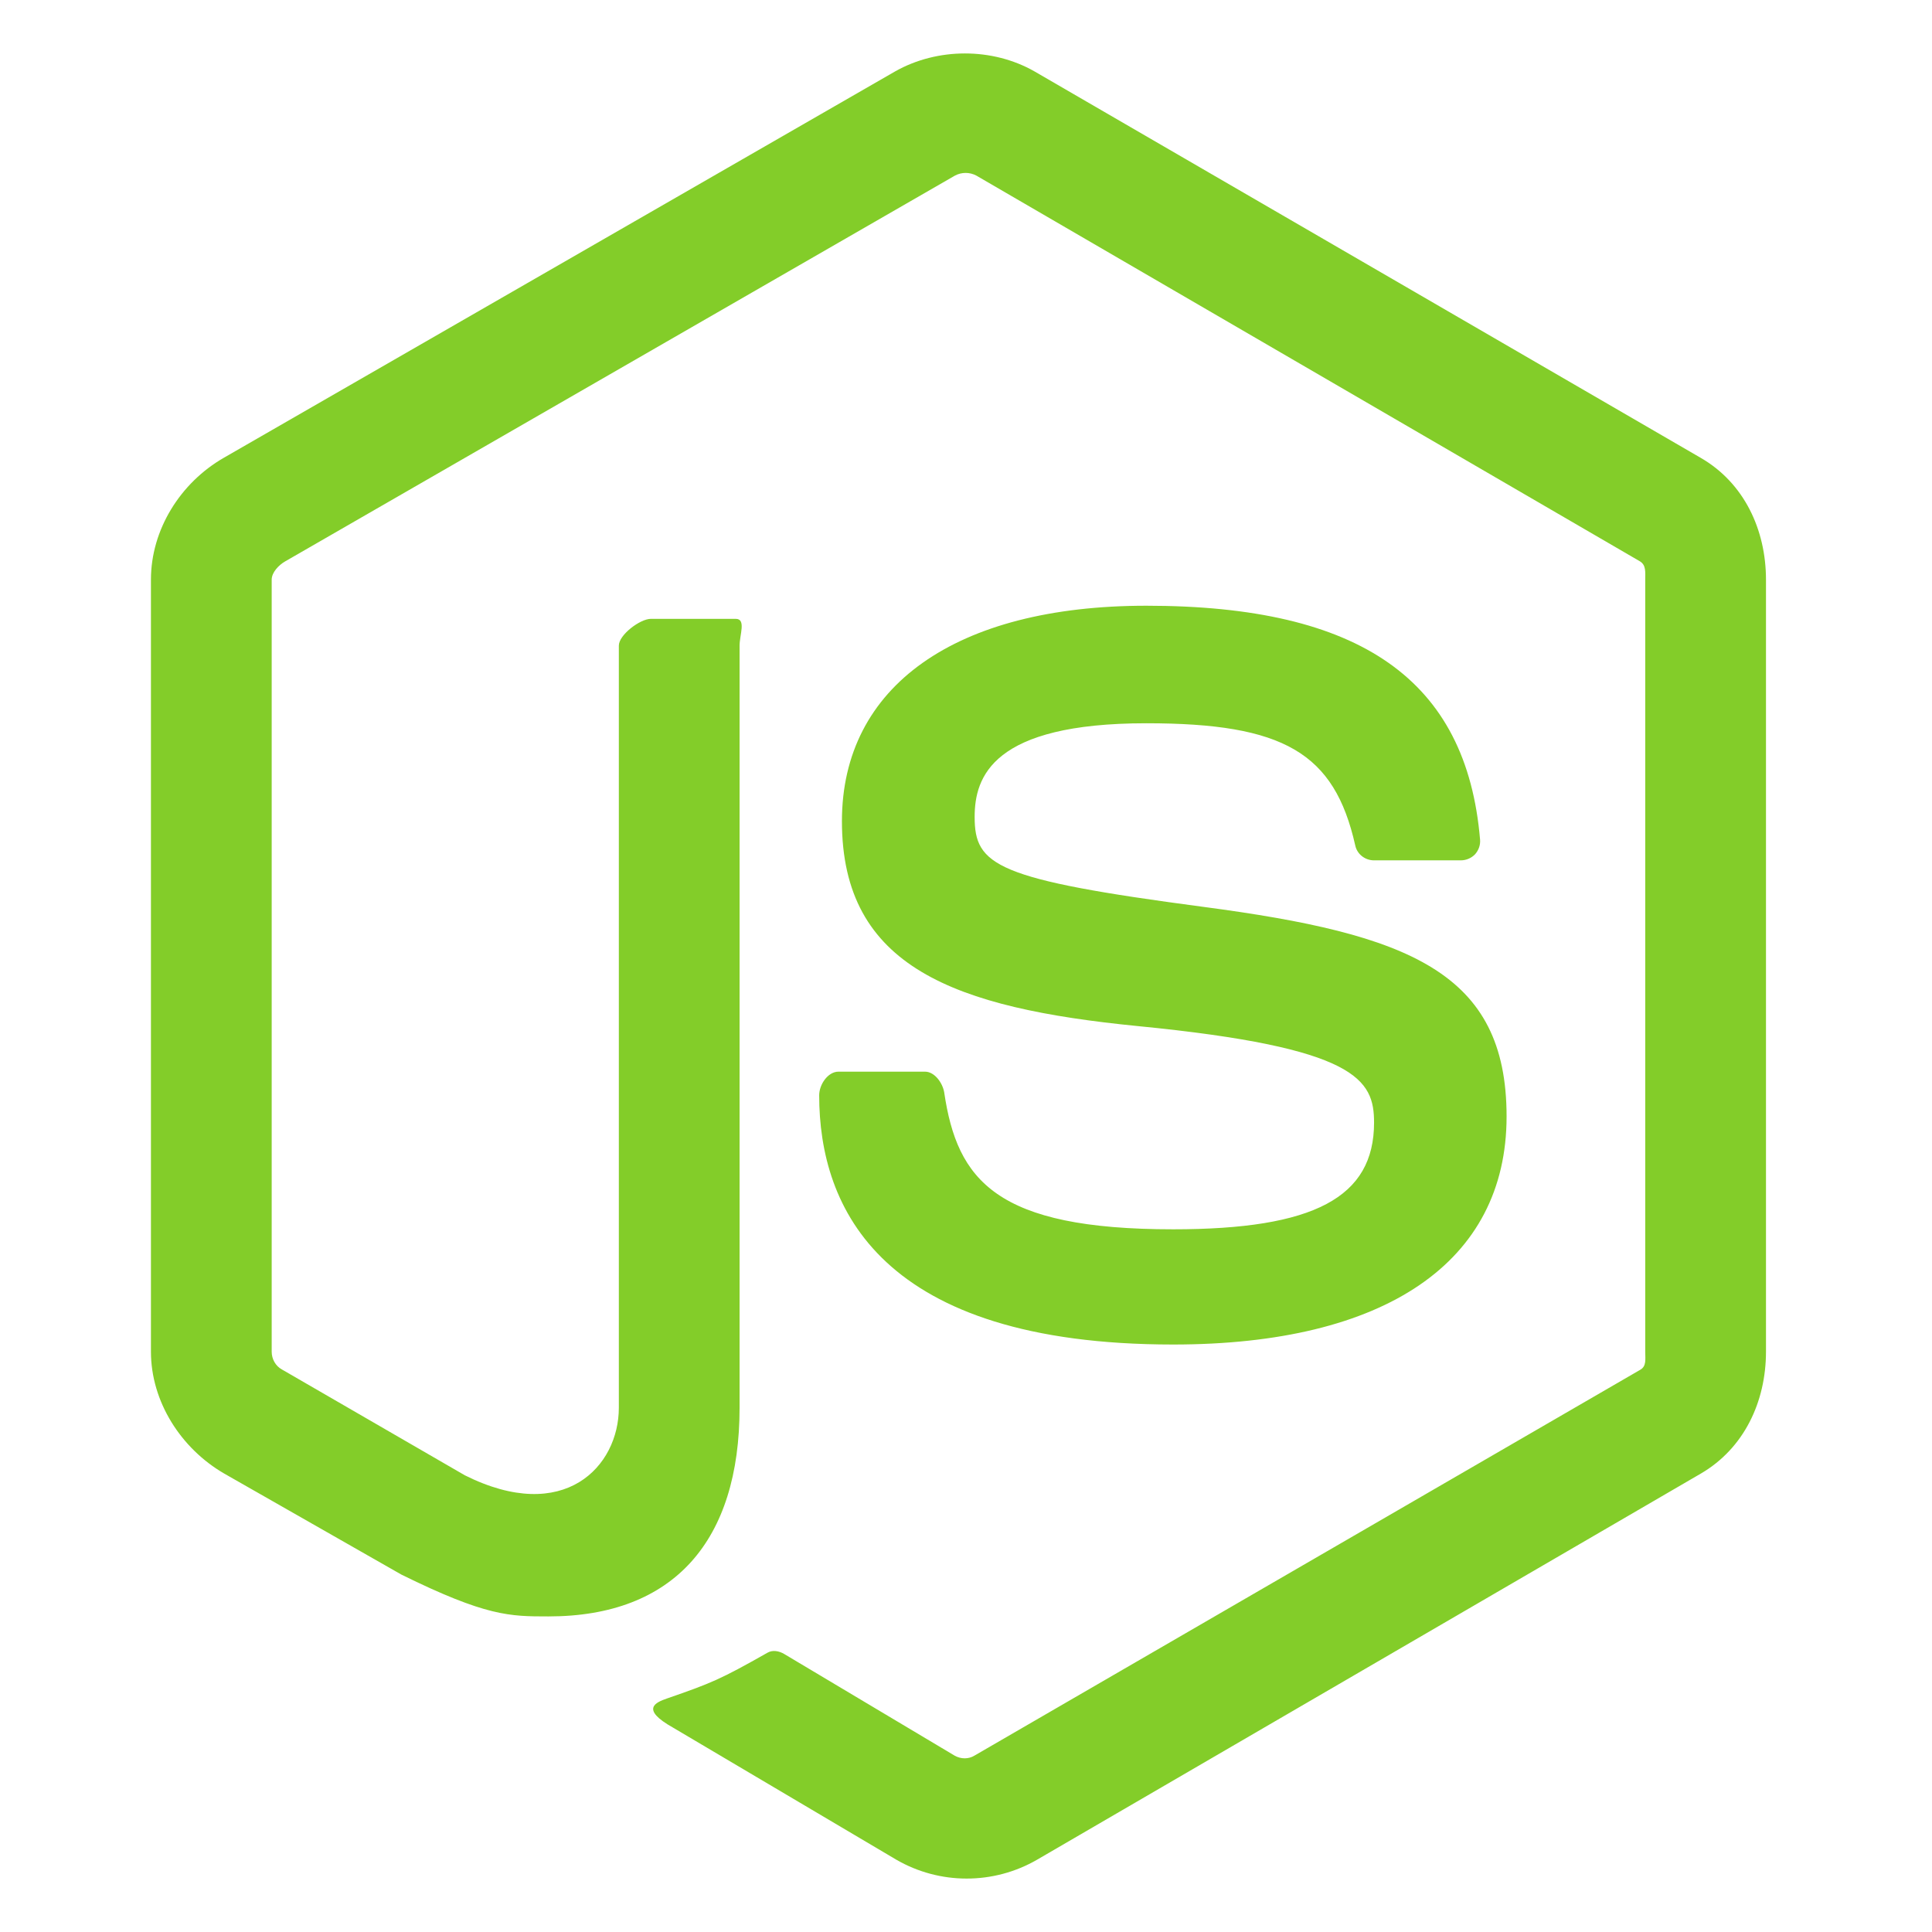
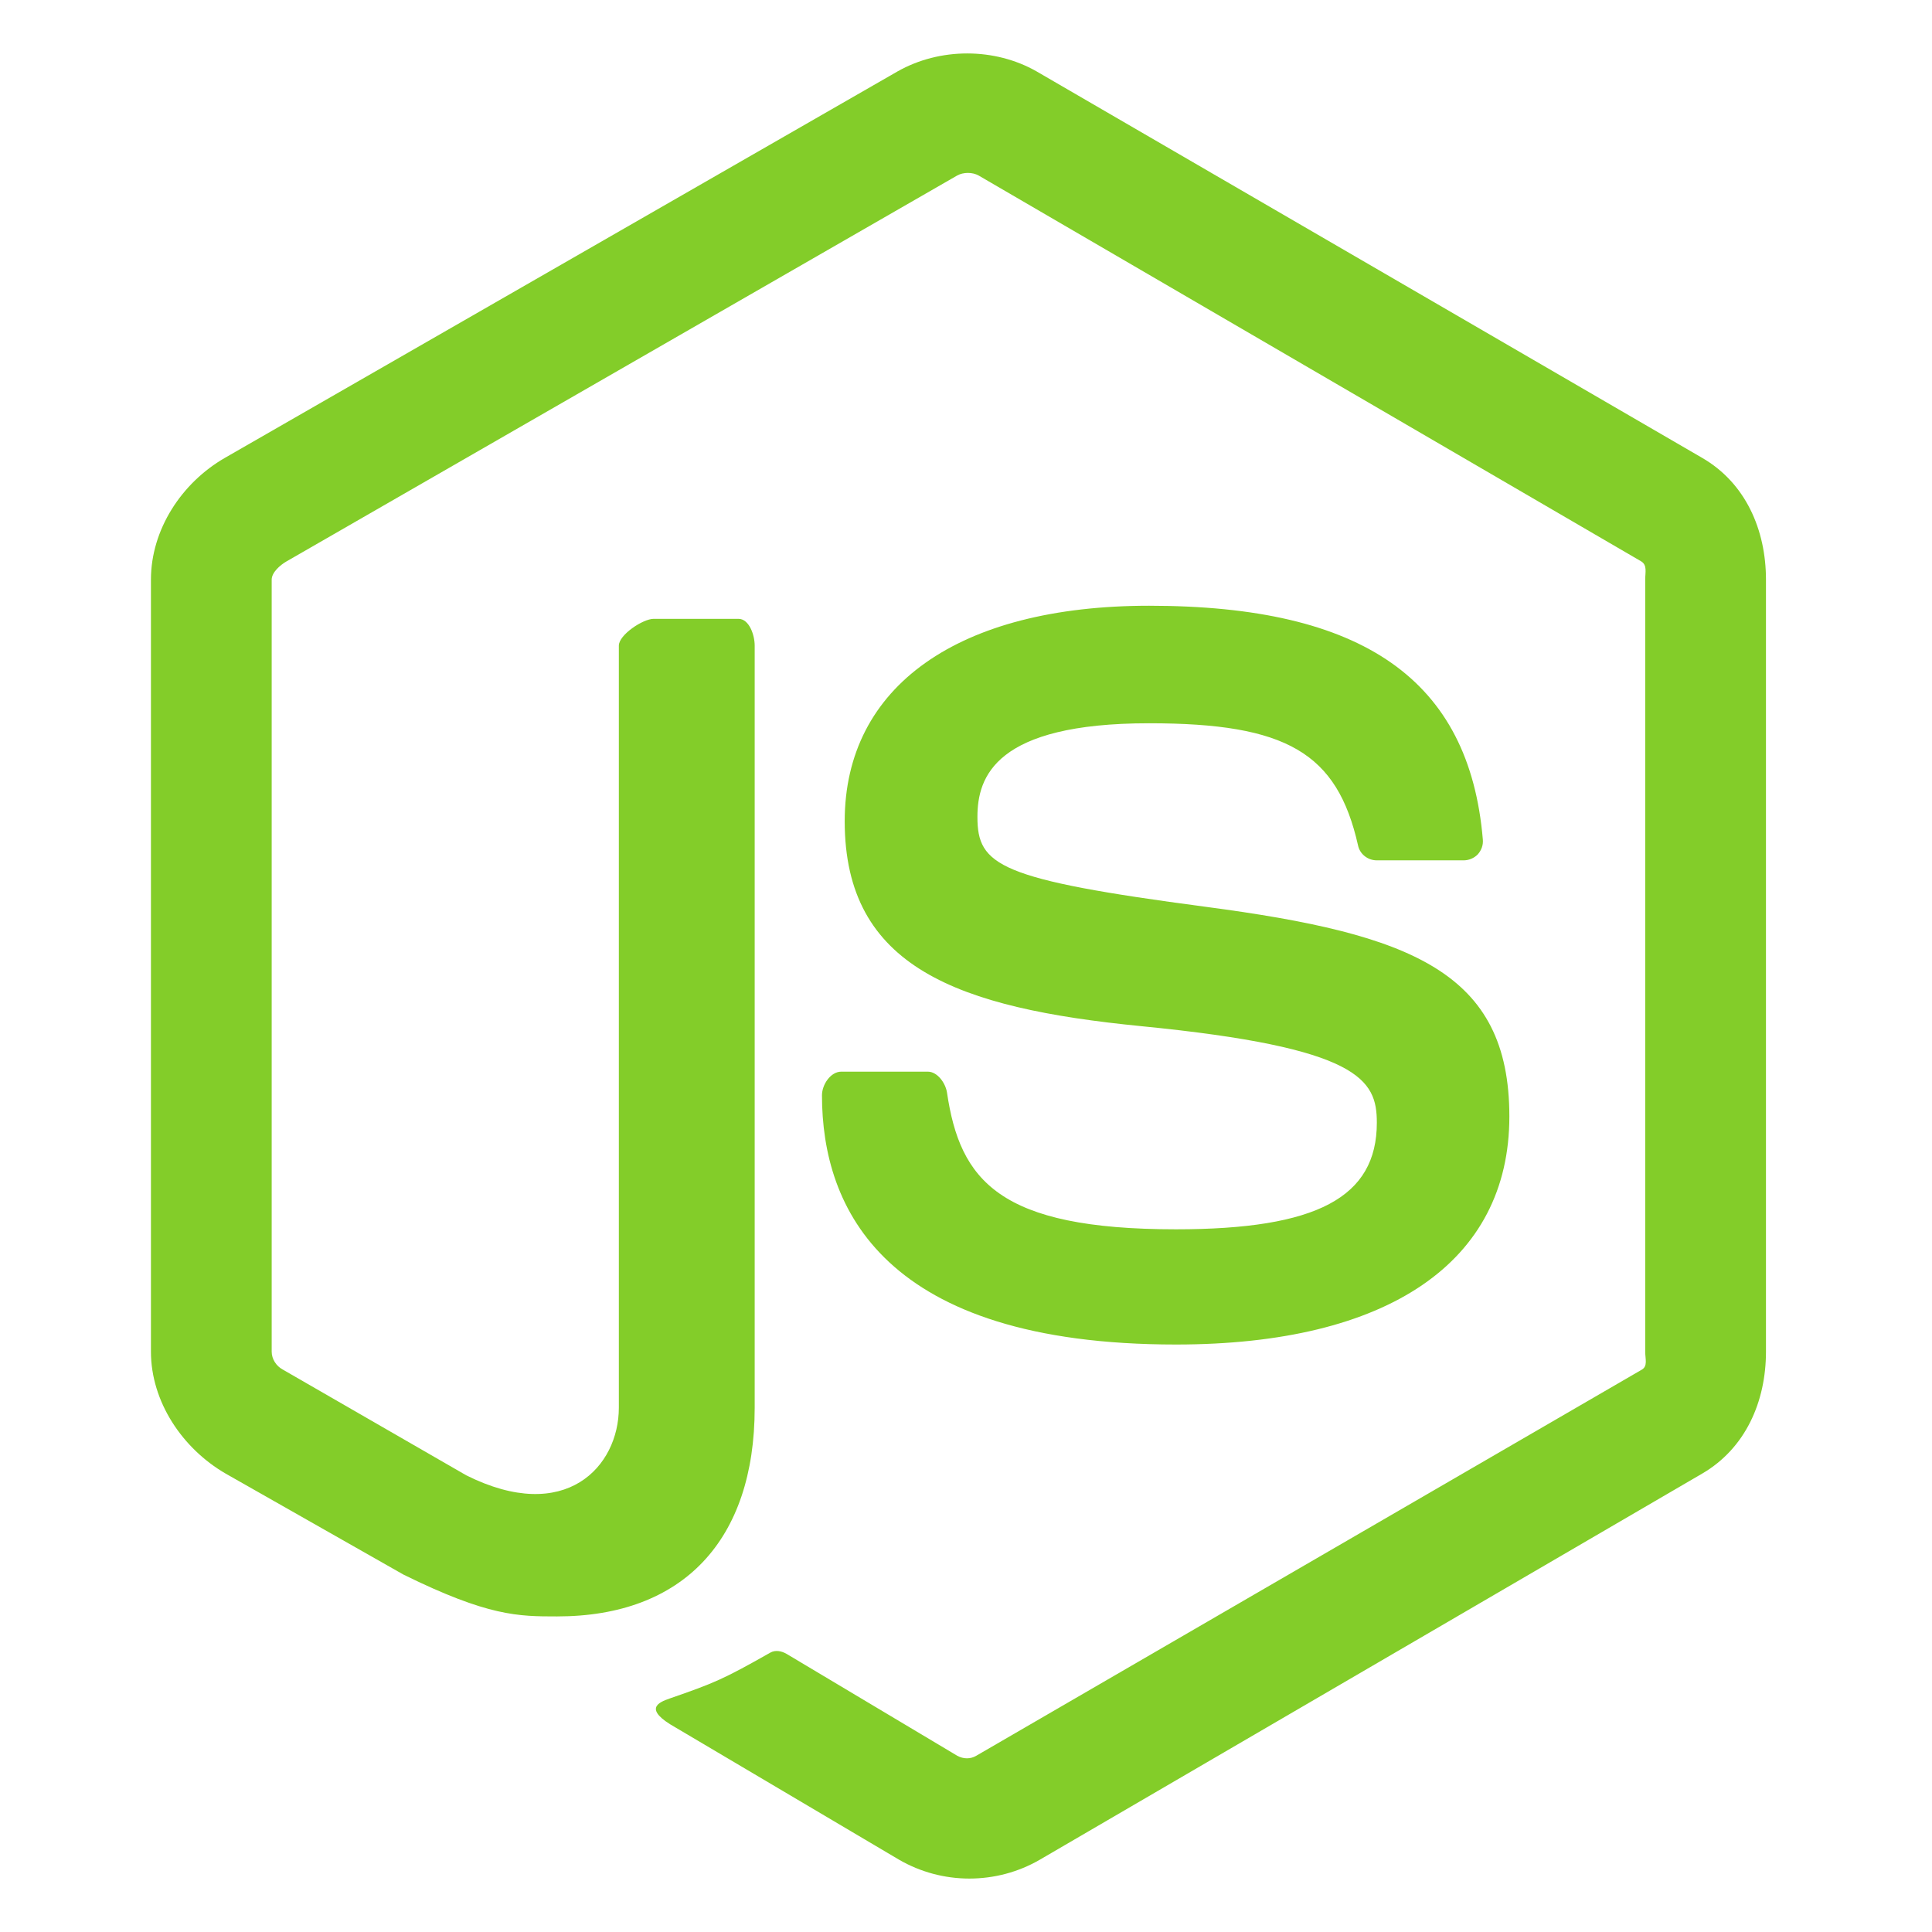
<svg xmlns="http://www.w3.org/2000/svg" viewBox="0 0 128 128">
-   <path fill="#83CD29" d="M112.678 30.334L68.535 4.729c-2.781-1.584-6.424-1.584-9.227 0L14.82 30.334C11.951 31.985 10 35.088 10 38.407v51.142c0 3.319 1.992 6.423 4.862 8.083l11.729 6.688c5.627 2.772 7.186 2.772 9.746 2.772 8.334 0 12.662-5.039 12.662-13.828v-50.49C49 42.061 49.445 41 48.744 41h-5.622C42.41 41 41 42.061 41 42.773v50.49c0 3.896-3.616 7.773-10.202 4.48L18.676 90.73c-.422-.23-.676-.693-.676-1.181V38.407c0-.482.463-.966.891-1.213l44.378-25.561a1.508 1.508 0 011.415 0l43.963 25.555c.421.253.354.722.354 1.219v51.142c0 .488.092.963-.323 1.198l-44.133 25.576c-.378.227-.87.227-1.285 0l-11.317-6.749c-.341-.198-.752-.269-1.08-.086-3.145 1.783-3.729 2.02-6.679 3.043-.727.253-1.799.692.408 1.929l14.798 8.754a9.29 9.29 0 004.647 1.246 9.303 9.303 0 004.666-1.246l43.976-25.582c2.871-1.672 4.322-4.764 4.322-8.083V38.407c-.001-3.319-1.452-6.414-4.323-8.073zM77.727 81.445c-11.727 0-14.309-3.235-15.17-9.066-.102-.628-.634-1.379-1.274-1.379h-5.73c-.709 0-1.28.86-1.28 1.566 0 7.466 4.06 16.512 23.454 16.512 14.038 0 22.088-5.455 22.088-15.109 0-9.572-6.467-12.084-20.082-13.886-13.762-1.819-15.16-2.738-15.16-5.962 0-2.658 1.184-6.203 11.374-6.203 9.104 0 12.46 1.954 13.841 8.091.119.577.646.991 1.241.991h5.754c.354 0 .691-.143.939-.396.241-.272.367-.613.336-.979-.893-10.569-7.913-15.494-22.112-15.494-12.632 0-20.166 5.334-20.166 14.275 0 9.698 7.497 12.378 19.622 13.577 14.505 1.422 15.633 3.542 15.633 6.395 0 4.956-3.978 7.067-13.308 7.067z" />
+   <path fill="#83CD29" d="M112.771 30.334L68.674 4.729c-2.781-1.584-6.402-1.584-9.205 0L14.901 30.334C12.031 31.985 10 35.088 10 38.407v51.142c0 3.319 2.084 6.423 4.954 8.083l11.775 6.688c5.628 2.772 7.617 2.772 10.178 2.772 8.333 0 13.093-5.039 13.093-13.828v-50.49c0-.713-.371-1.774-1.071-1.774h-5.623C42.594 41 41 42.061 41 42.773v50.49c0 3.896-3.524 7.773-10.11 4.48L18.723 90.73c-.424-.23-.723-.693-.723-1.181V38.407c0-.482.555-.966.982-1.213l44.424-25.561c.415-.235 1.025-.235 1.439 0l43.882 25.555c.42.253.272.722.272 1.219v51.142c0 .488.183.963-.232 1.198l-44.086 25.576c-.378.227-.847.227-1.261 0l-11.307-6.749c-.341-.198-.746-.269-1.073-.086-3.146 1.783-3.726 2.02-6.677 3.043-.726.253-1.797.692.41 1.929l14.798 8.754a9.294 9.294 0 004.647 1.246c1.642 0 3.25-.426 4.667-1.246l43.885-25.582c2.87-1.672 4.23-4.764 4.23-8.083V38.407c0-3.319-1.36-6.414-4.229-8.073zM77.91 81.445c-11.726 0-14.309-3.235-15.17-9.066-.1-.628-.633-1.379-1.272-1.379h-5.731c-.709 0-1.279.86-1.279 1.566 0 7.466 4.059 16.512 23.453 16.512 14.039 0 22.088-5.455 22.088-15.109 0-9.572-6.467-12.084-20.082-13.886-13.762-1.819-15.16-2.738-15.16-5.962 0-2.658 1.184-6.203 11.374-6.203 9.105 0 12.461 1.954 13.842 8.091.118.577.645.991 1.24.991h5.754c.354 0 .692-.143.94-.396.24-.272.367-.613.335-.979-.891-10.568-7.912-15.493-22.112-15.493-12.631 0-20.166 5.334-20.166 14.275 0 9.698 7.497 12.378 19.622 13.577 14.505 1.422 15.633 3.542 15.633 6.395 0 4.955-3.978 7.066-13.309 7.066z" />
</svg>
